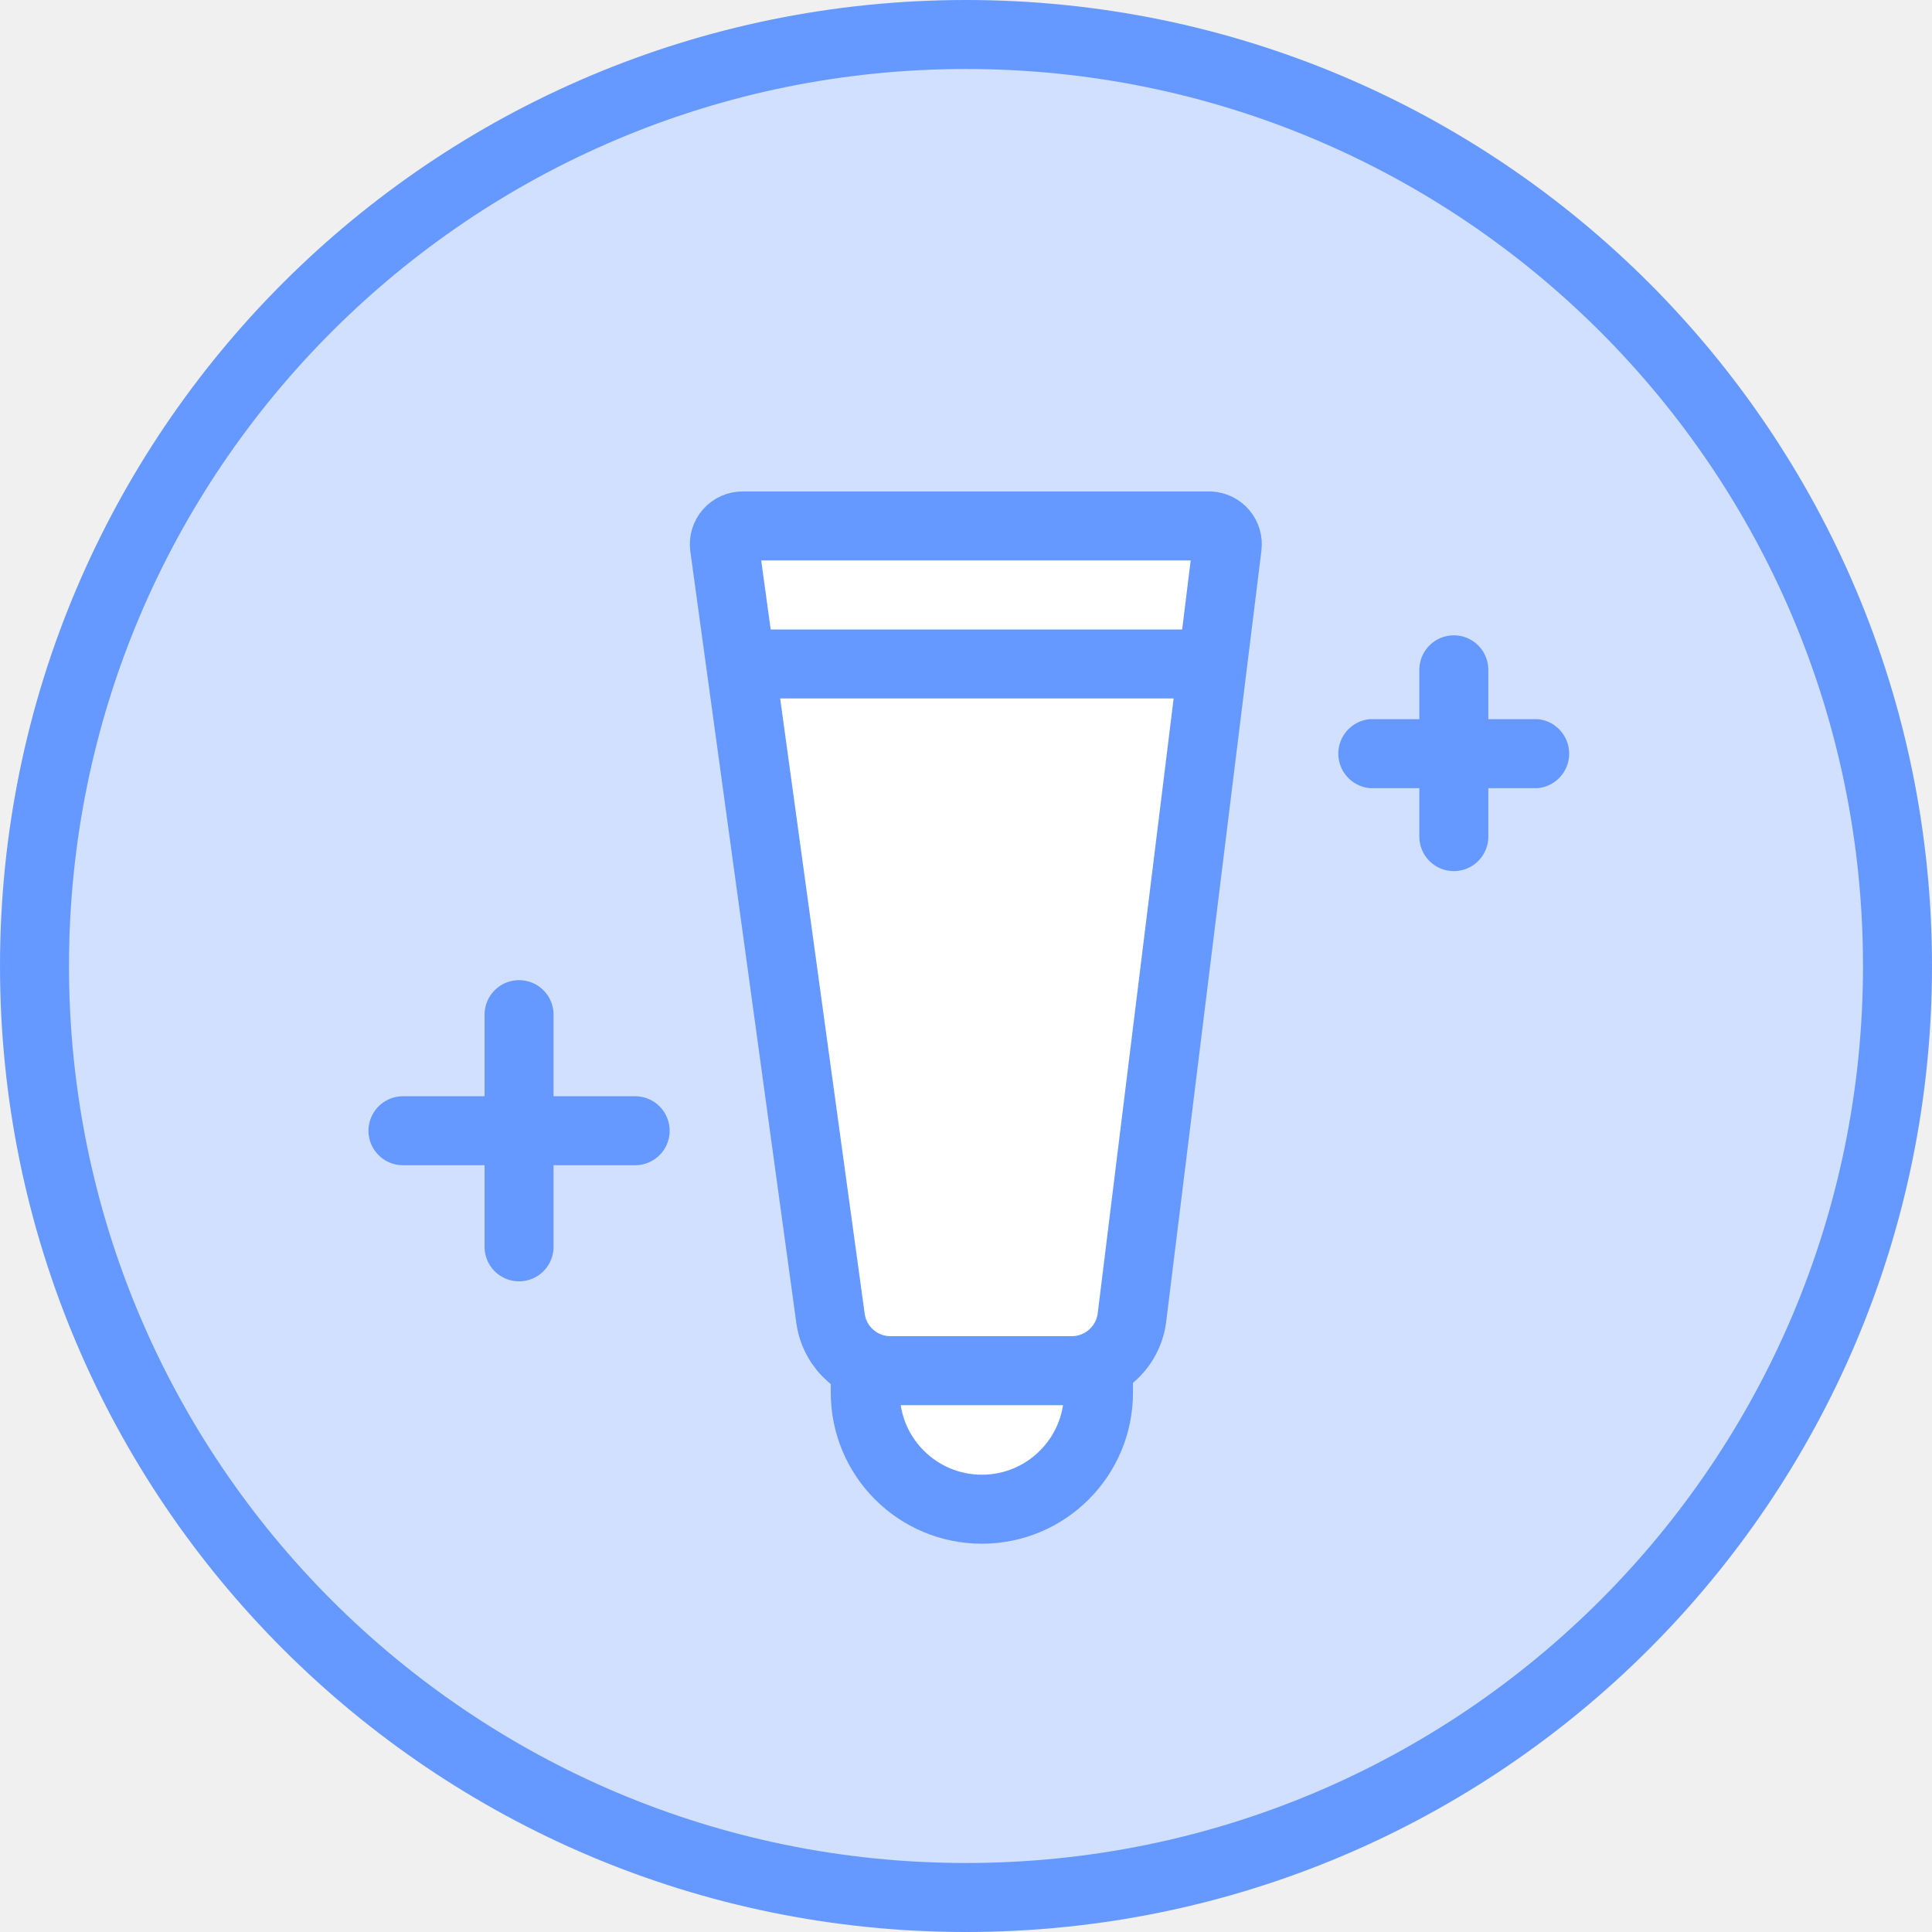
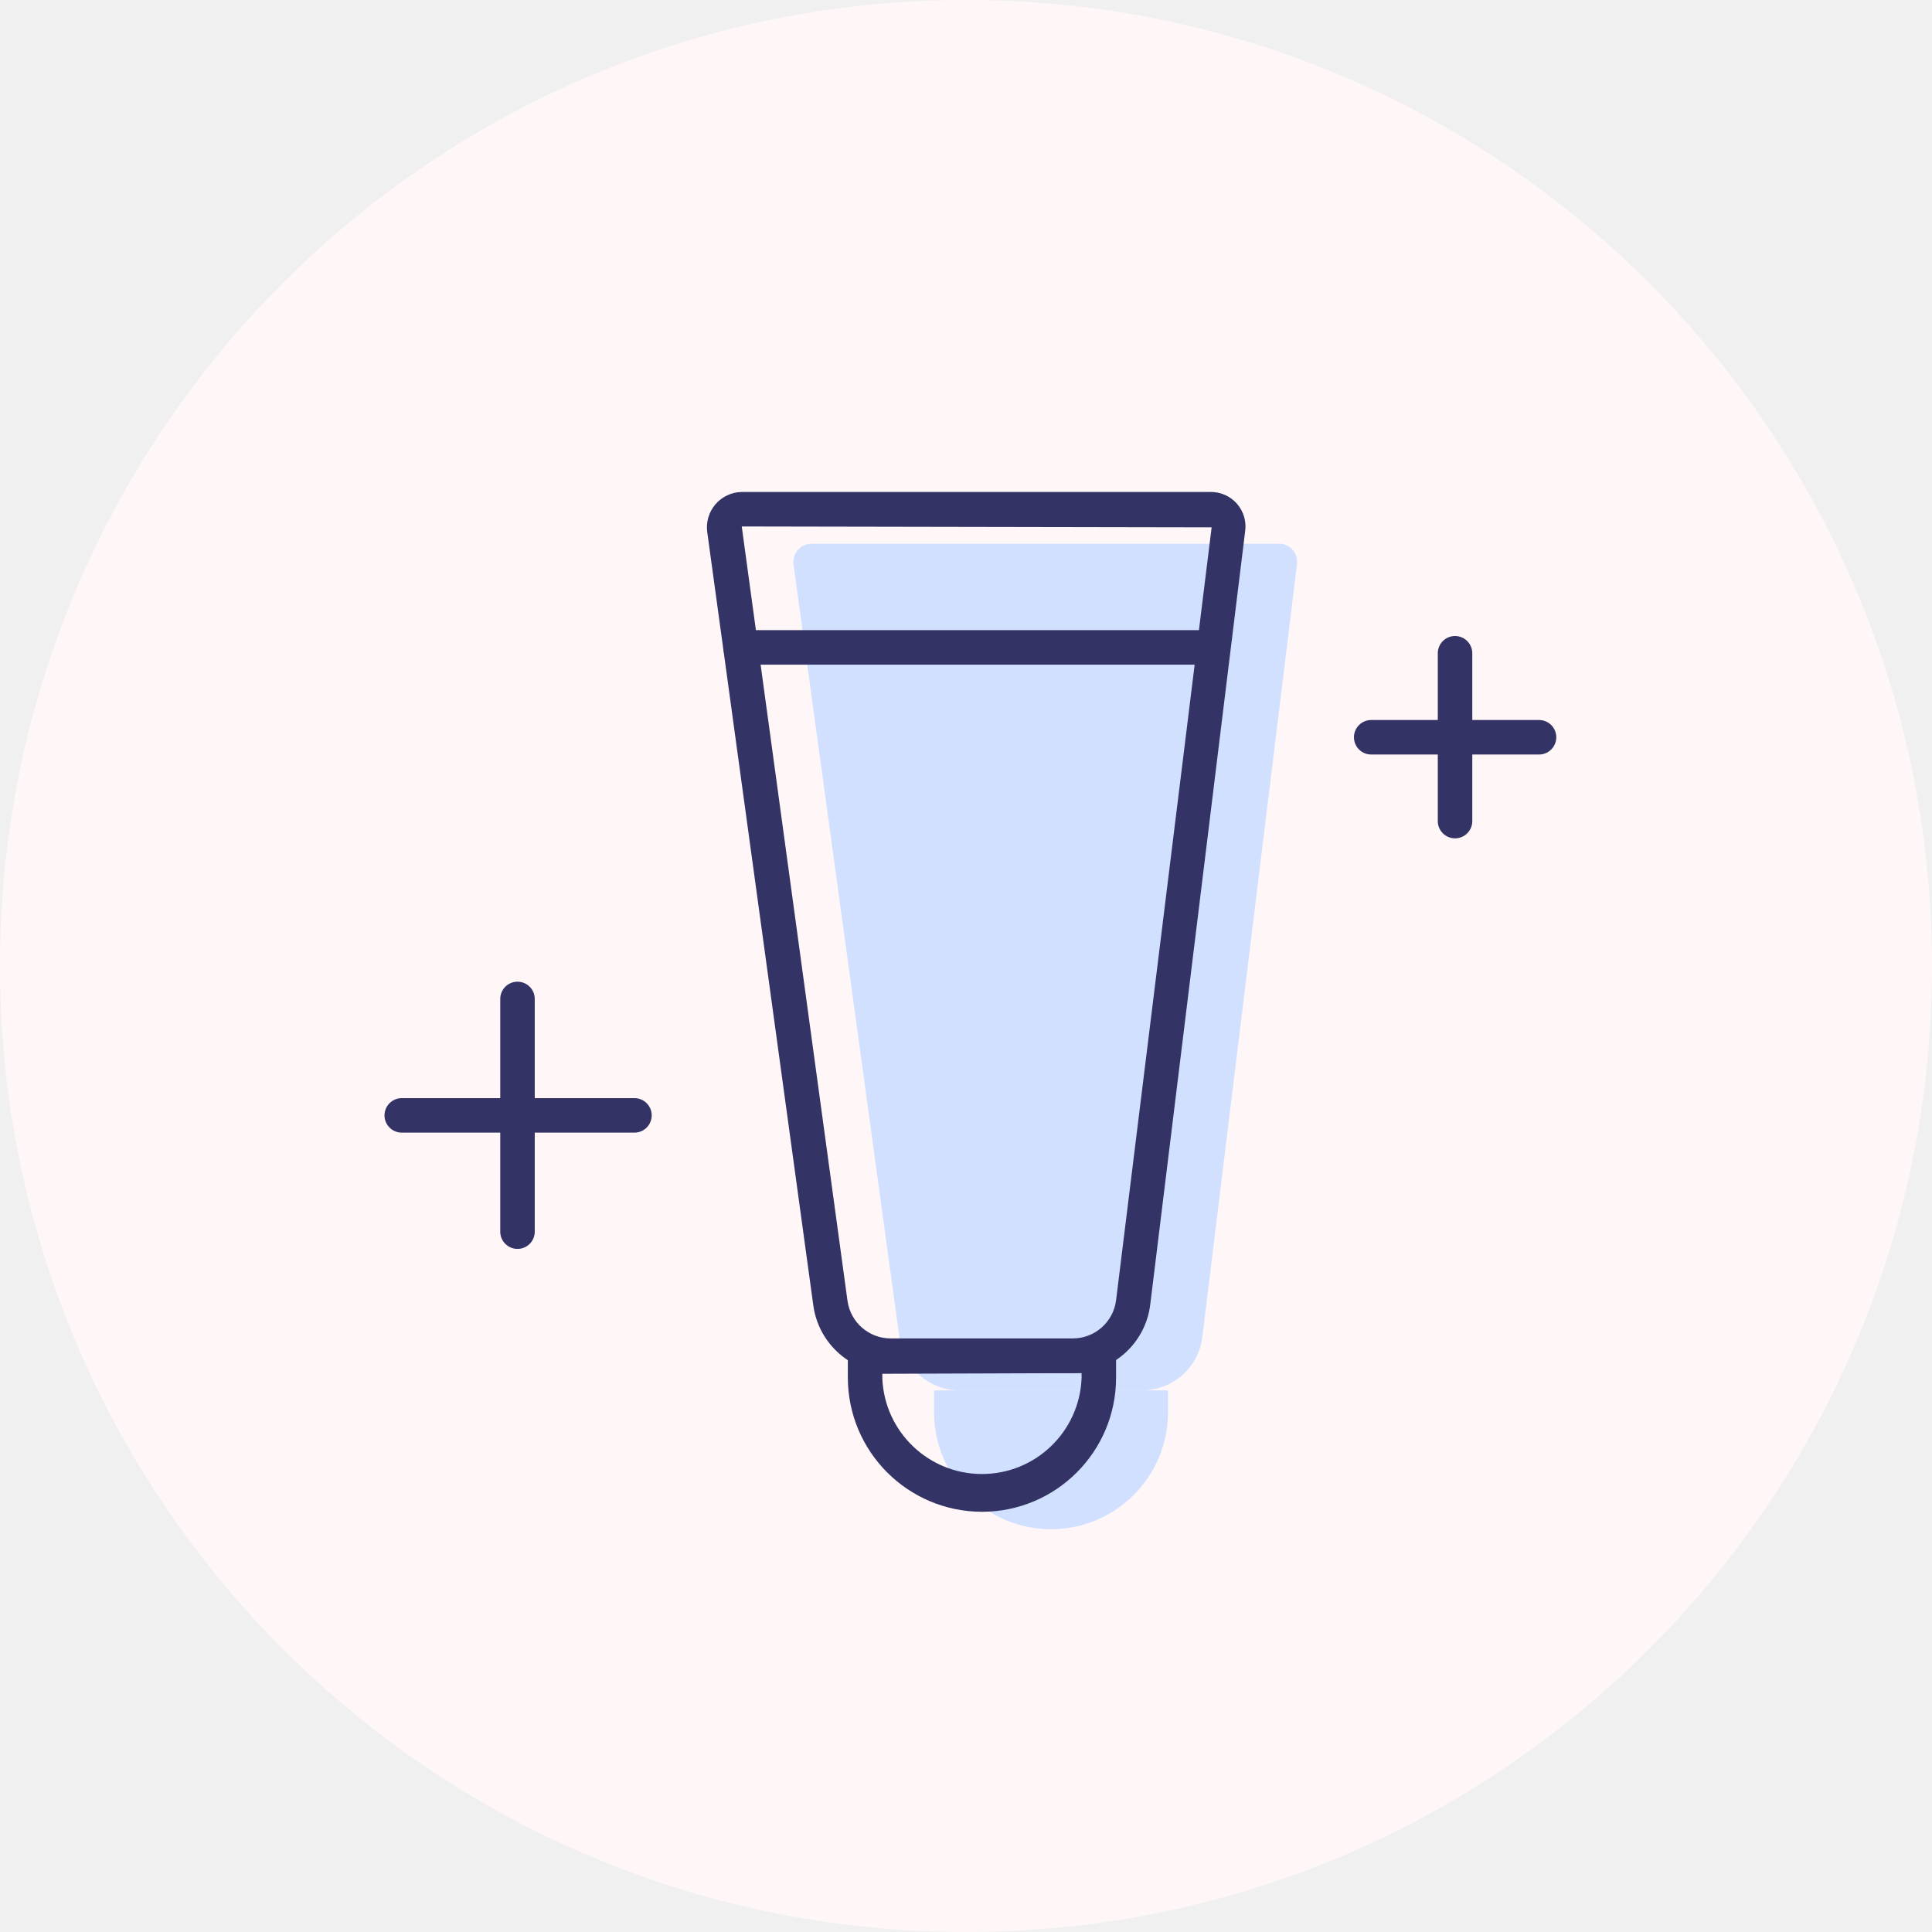
<svg xmlns="http://www.w3.org/2000/svg" viewBox="0 0 112 112">
  <defs>
-     <style>.cls-1{fill:#d1e0ff;}.cls-1,.cls-2,.cls-3,.cls-4{stroke:#69f;}.cls-1,.cls-4{stroke-miterlimit:10;}.cls-1,.cls-2,.cls-3{stroke-width:4px;}.cls-2{fill:#fff;}.cls-2,.cls-3{stroke-linecap:round;stroke-linejoin:round;}.cls-3{fill:none;}.cls-4{fill:#69f;}</style>
+     <style>.cls-1{fill:#fff7f7;}.cls-2{fill:#d1e0ff;}.cls-3{fill:#336;}.cls-4{fill:#fff;}</style>
  </defs>
  <g id="Layer_2" data-name="Layer 2">
-     <g id="Explore_By" data-name="Explore By">
-       <g id="Sample_It" data-name="Sample It">
-         <circle class="cls-1" cx="56" cy="56" r="54" />
-         <path class="cls-2" d="M43.06,30.49H70.14a1.06,1.06,0,0,1,1,1.19l-5.52,44.7a3.52,3.52,0,0,1-3.48,3.08H51.63a3.51,3.51,0,0,1-3.48-3L42,31.69A1.06,1.06,0,0,1,43.06,30.49Z" />
-         <line class="cls-3" x1="42.95" y1="38.49" x2="70.23" y2="38.49" />
-         <path class="cls-2" d="M50.16,79.46H63.68a0,0,0,0,1,0,0v1.27a6.76,6.76,0,0,1-6.76,6.76h0a6.76,6.76,0,0,1-6.76-6.76V79.46A0,0,0,0,1,50.16,79.46Z" />
-         <line class="cls-2" x1="30.09" y1="58.82" x2="30.09" y2="72.28" />
-         <line class="cls-2" x1="23.36" y1="65.55" x2="36.82" y2="65.55" />
-         <line class="cls-4" x1="84.28" y1="38.83" x2="84.28" y2="48.54" />
-         <path class="cls-4" d="M84.28,50a1.5,1.5,0,0,1-1.5-1.5V38.83a1.5,1.5,0,0,1,3,0v9.71A1.5,1.5,0,0,1,84.28,50Z" />
-         <line class="cls-4" x1="79.42" y1="43.69" x2="89.13" y2="43.69" />
-         <path class="cls-4" d="M89.13,45.19H79.42a1.51,1.51,0,0,1,0-3h9.71a1.51,1.51,0,0,1,0,3Z" />
+     <g id="Explore_By_-_128px" data-name="Explore By - 128px">
+       <g id="Explore_By" data-name="Explore By">
+         <circle class="cls-1" cx="56" cy="56" r="56" />
+         <path class="cls-2" d="M47.05,31.52H74.19a1.05,1.05,0,0,1,1,1.18L69.7,77.52a3.52,3.52,0,0,1-3.49,3.08H55.64a3.52,3.52,0,0,1-3.49-3L46,32.72A1.06,1.06,0,0,1,47.05,31.52Z" />
+         <path class="cls-2" d="M54.16,80.6H67.71a0,0,0,0,1,0,0v1.27a6.78,6.78,0,0,1-6.78,6.78h0a6.78,6.78,0,0,1-6.78-6.78V80.6A0,0,0,0,1,54.16,80.6Z" />
+         <path class="cls-3" d="M62.2,79.6H51.63a4.54,4.54,0,0,1-4.48-3.91L41,30.85a2.05,2.05,0,0,1,2-2.33H70.18a2,2,0,0,1,2,2.3L66.68,75.63A4.52,4.52,0,0,1,62.2,79.6ZM43,30.52h0l6.13,44.89a2.53,2.53,0,0,0,2.5,2.18H62.2a2.53,2.53,0,0,0,2.5-2.21l5.54-44.81Z" />
+         <path class="cls-3" d="M70.28,38.53H42.93a1,1,0,0,1,0-2H70.28a1,1,0,0,1,0,2Z" />
+         <path class="cls-3" d="M56.93,87.64a7.79,7.79,0,0,1-7.78-7.77V78.6a1,1,0,0,1,1-1H63.7a1,1,0,0,1,1,1v1.27A7.78,7.78,0,0,1,56.93,87.64Zm-5.78-8v.27a5.78,5.78,0,0,0,11.55,0V79.6Z" />
+         <line class="cls-4" x1="30.03" y1="57.91" x2="30.03" y2="71.4" />
+         <path class="cls-3" d="M30,72.4a1,1,0,0,1-1-1V57.91a1,1,0,0,1,2,0V71.4A1,1,0,0,1,30,72.4Z" />
+         <line class="cls-4" x1="23.29" y1="64.66" x2="36.78" y2="64.66" />
+         <path class="cls-3" d="M36.78,65.66H23.29a1,1,0,1,1,0-2H36.78a1,1,0,0,1,0,2Z" />
+         <path class="cls-3" d="M84.35,48.6a1,1,0,0,1-1-1V37.87a1,1,0,0,1,2,0V47.6A1,1,0,0,1,84.35,48.6Z" />
+         <path class="cls-3" d="M89.22,43.74H79.49a1,1,0,0,1,0-2h9.73a1,1,0,0,1,0,2Z" />
      </g>
    </g>
  </g>
</svg>
